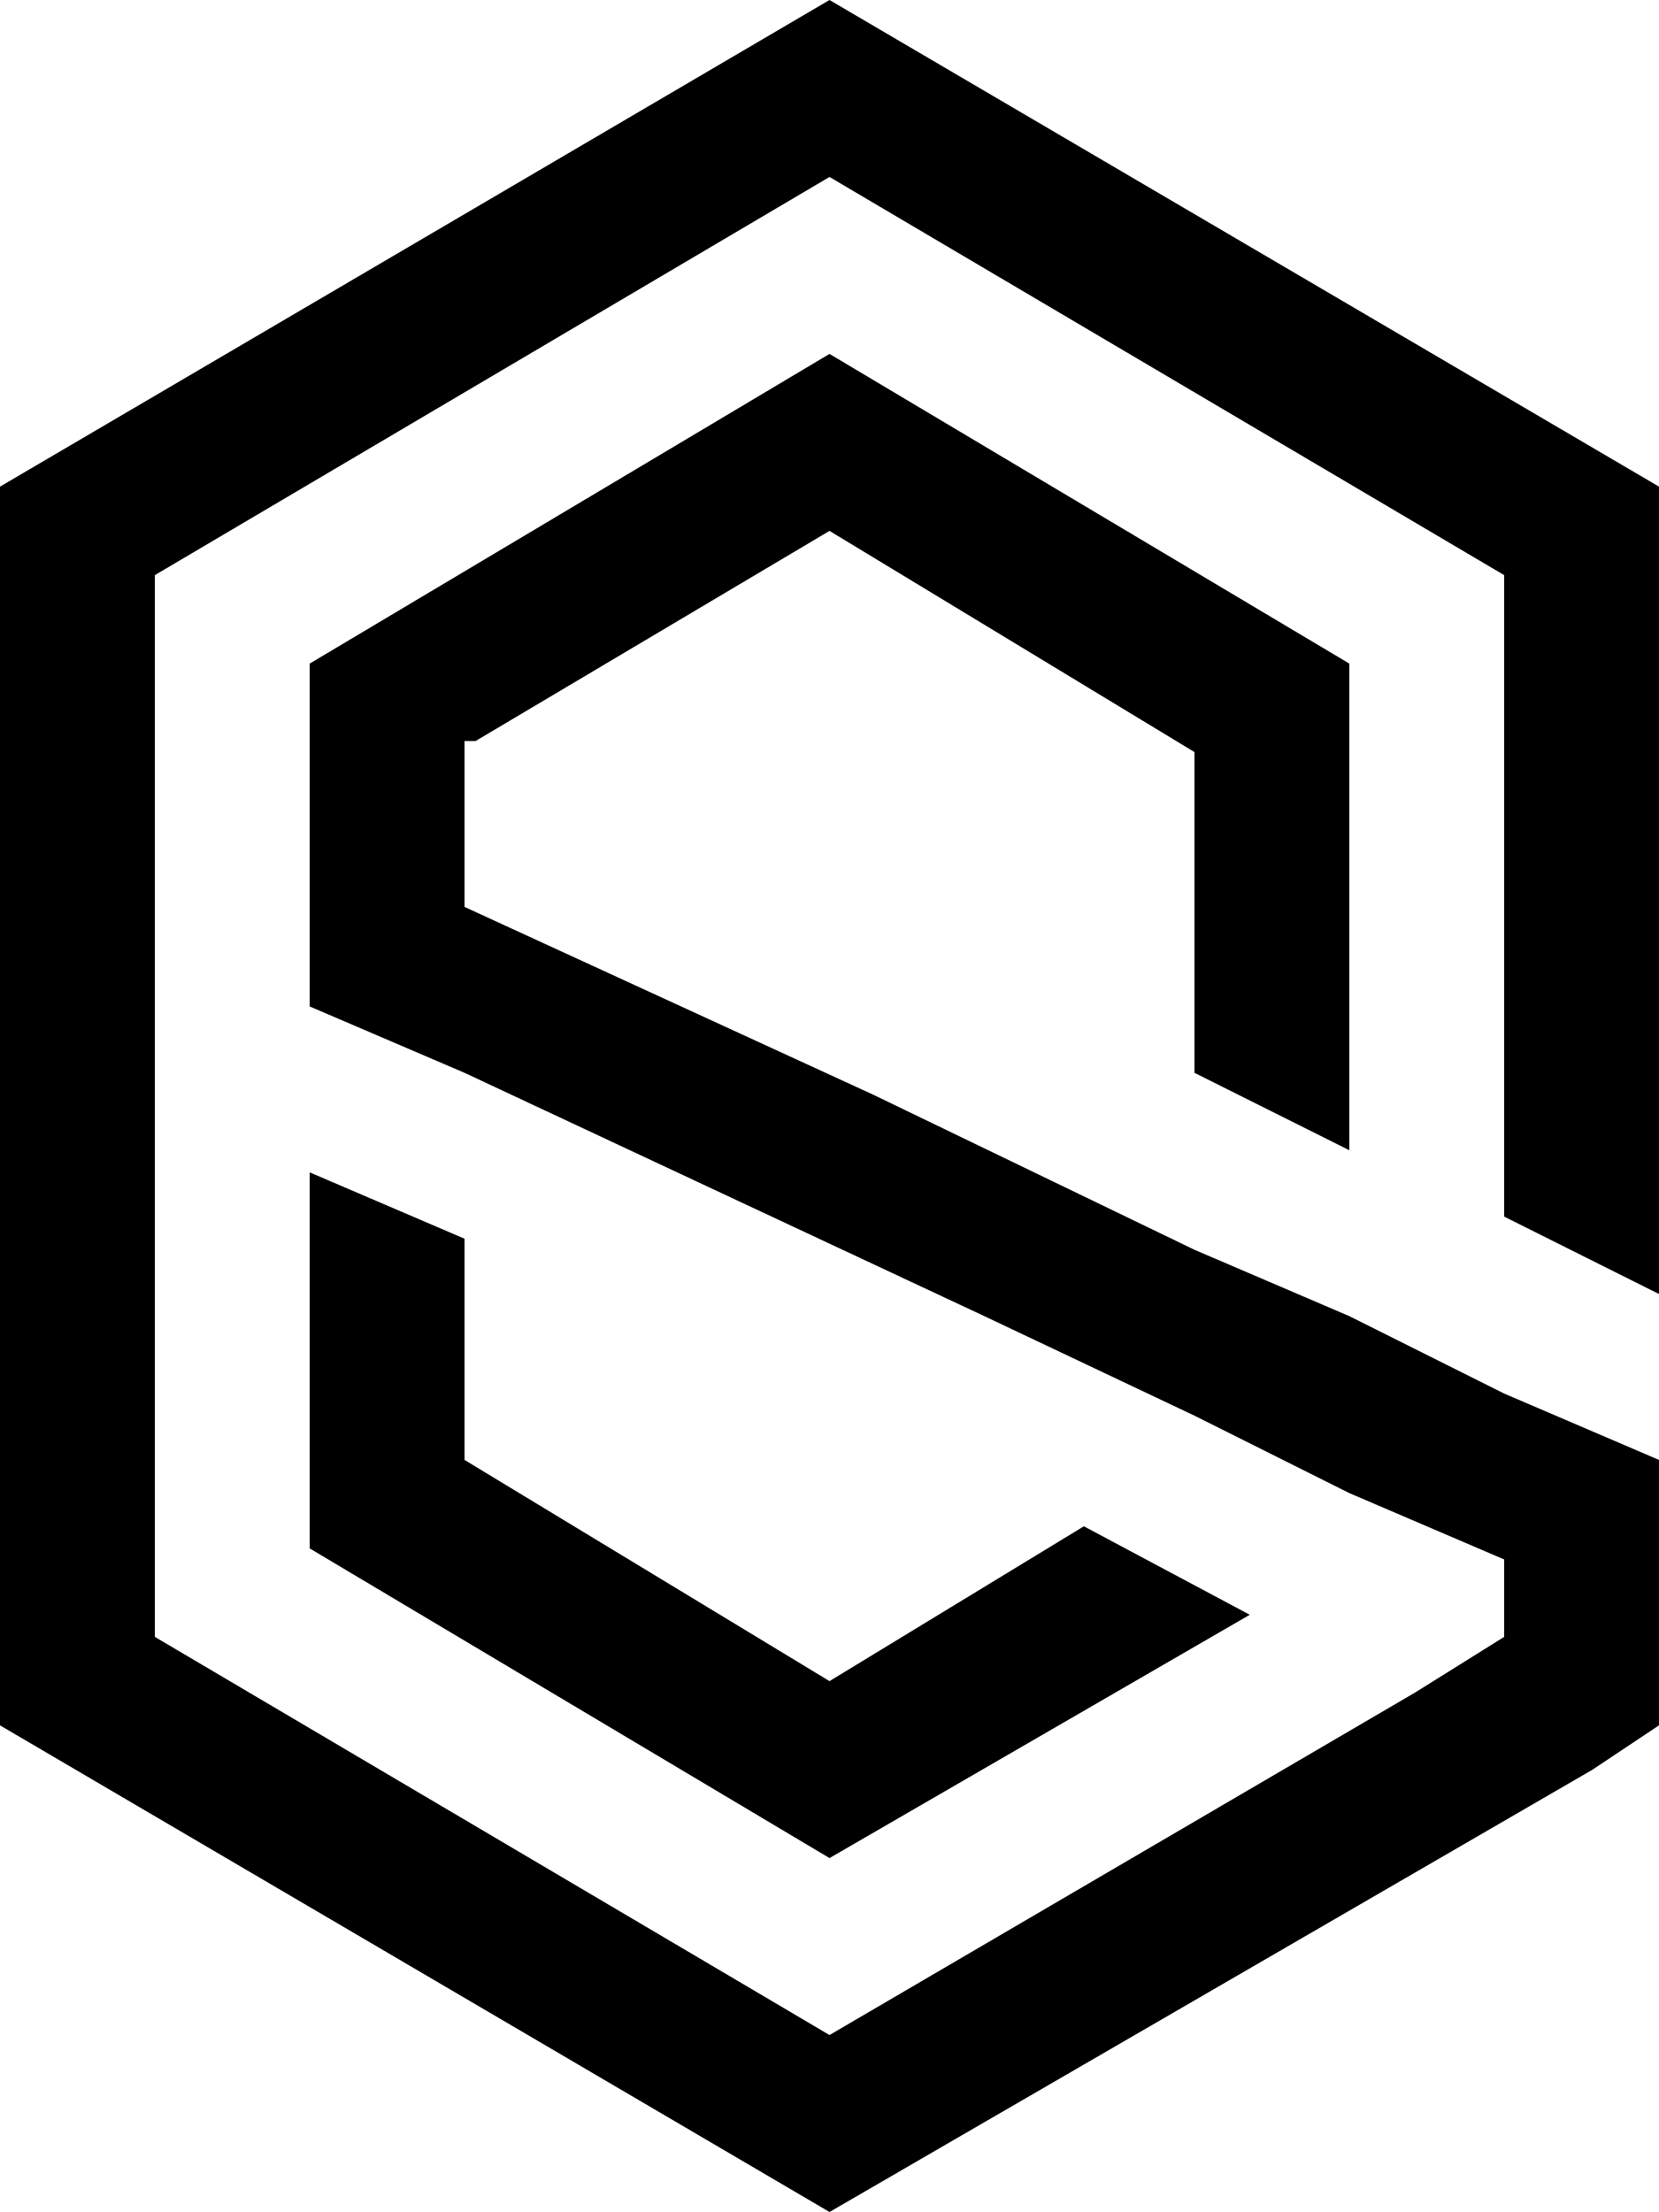
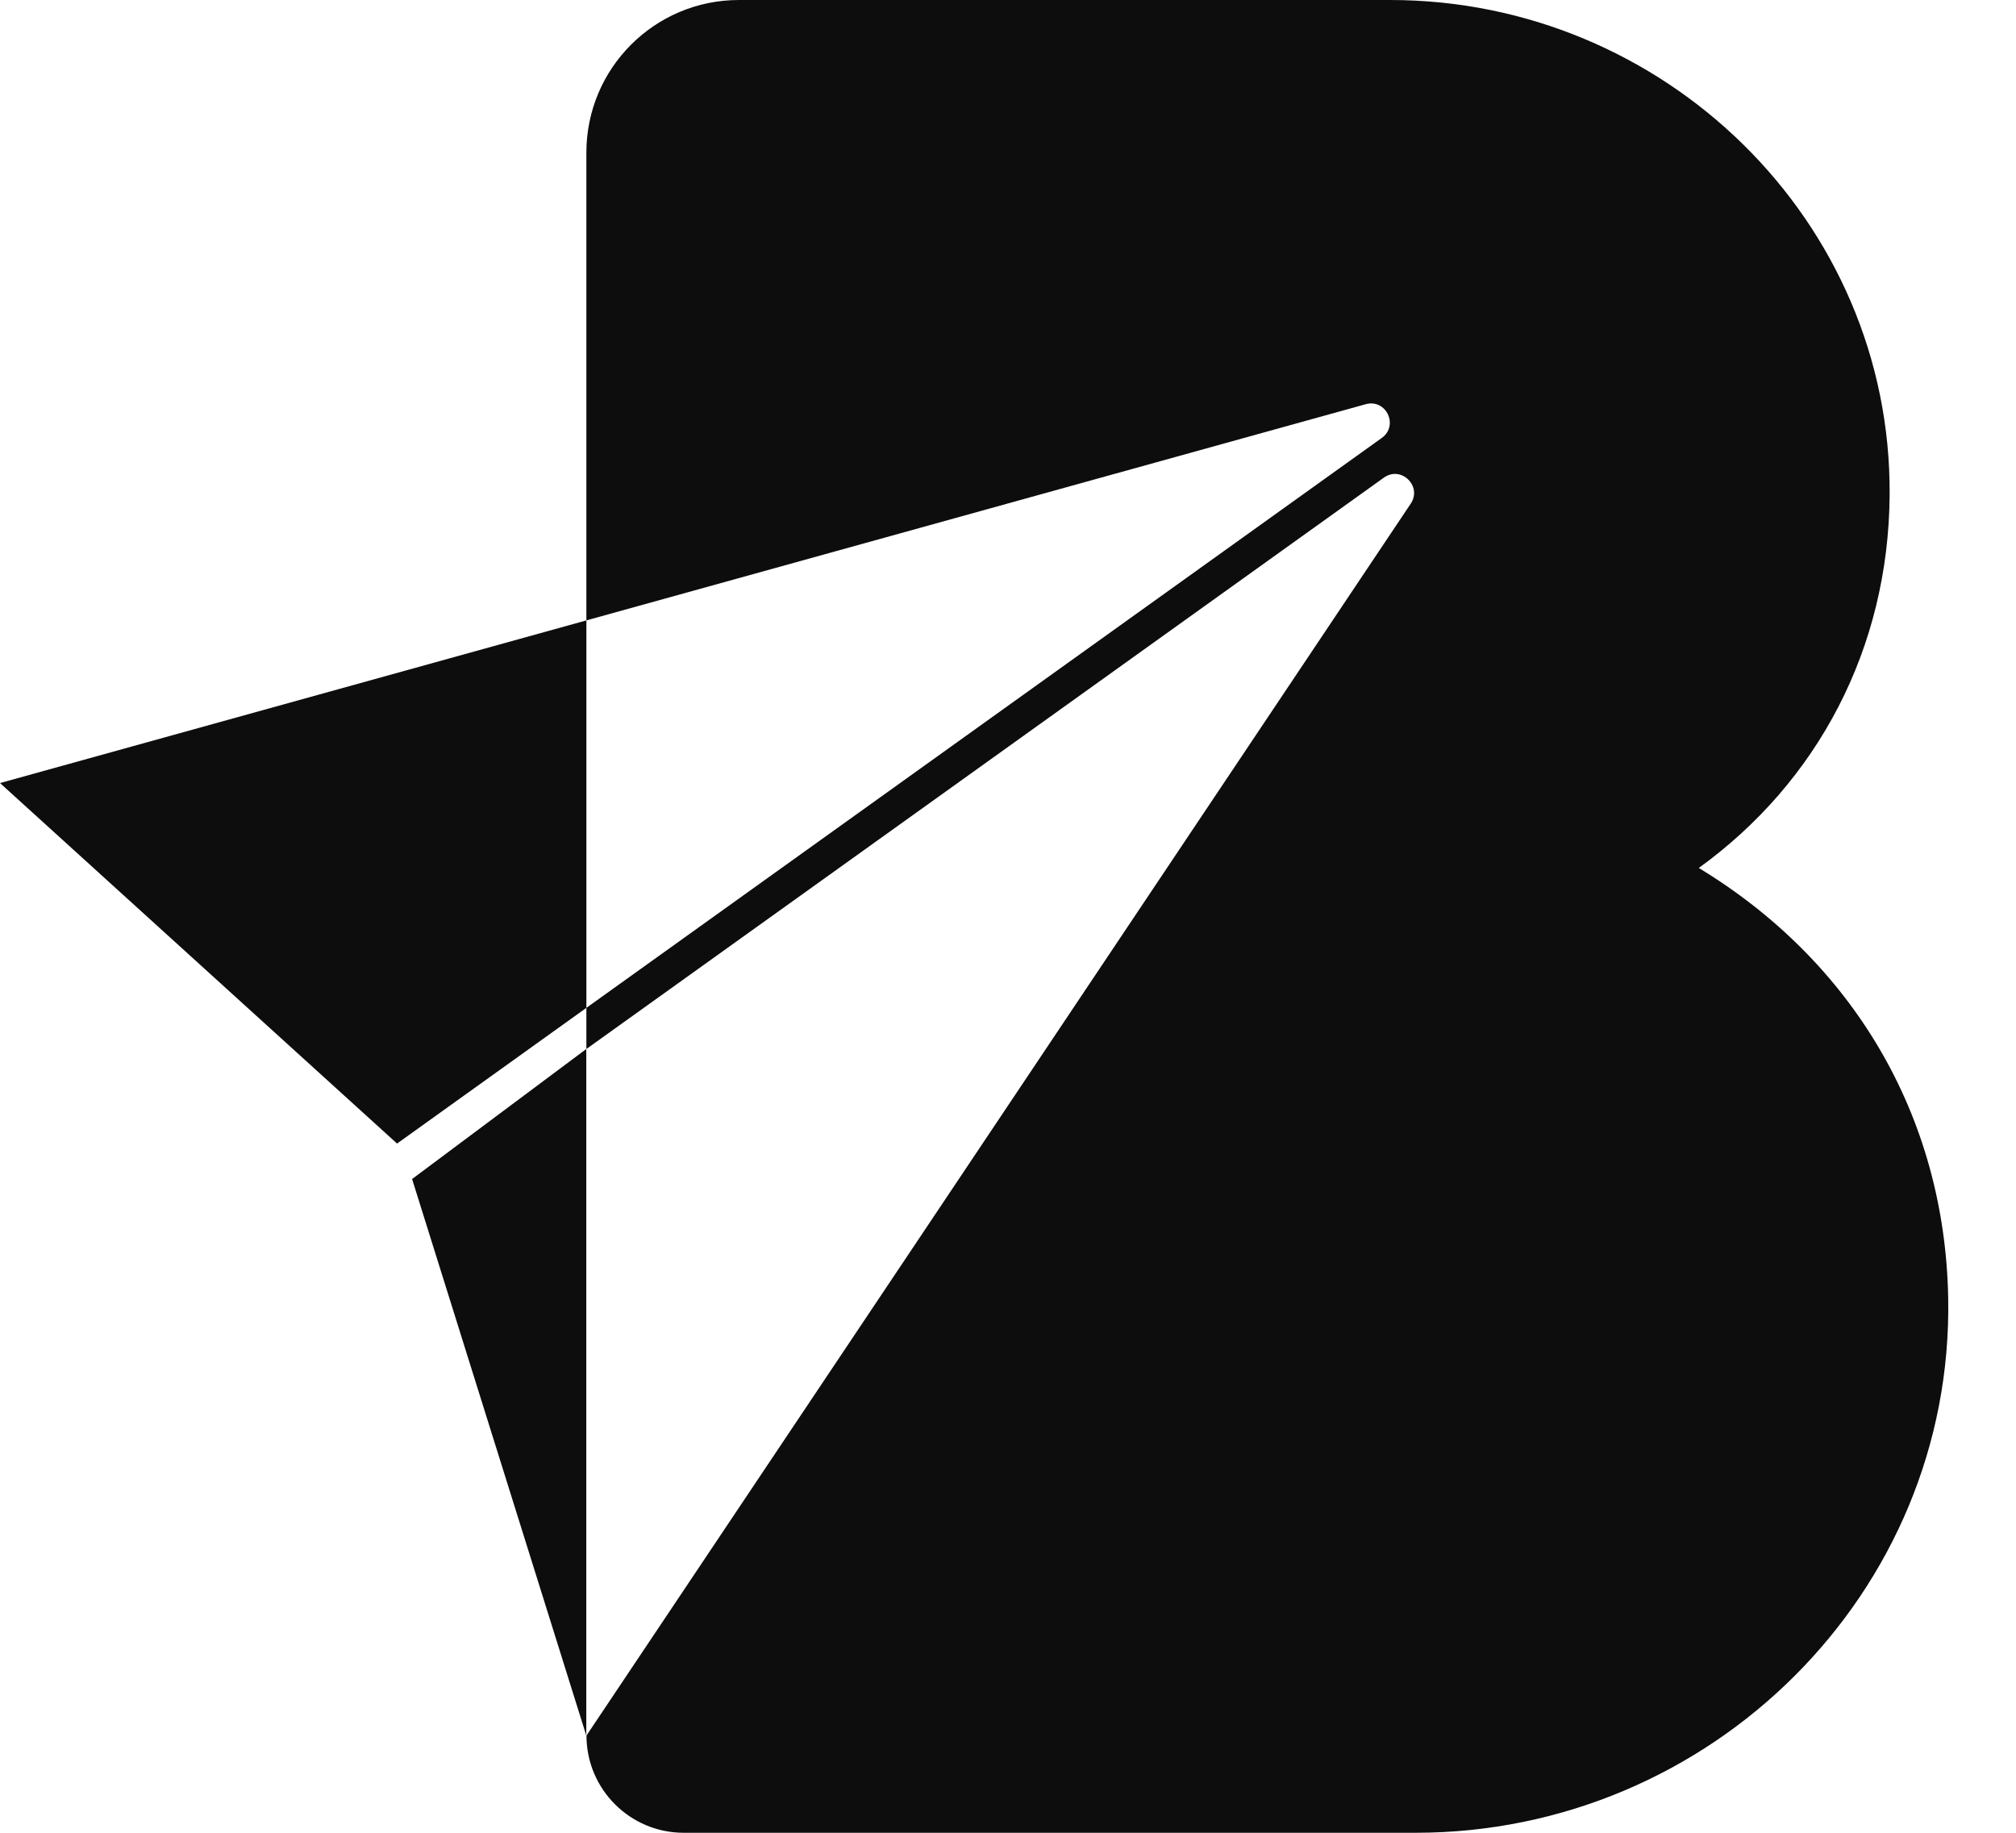
- <svg xmlns="http://www.w3.org/2000/svg" width="15" height="20" viewBox="0 0 15 20" fill="none">
-   <path d="M7.5 15.2L4.2 13.2V11.2L2.8 10.6V14L7.5 16.8L11.3 14.6L9.8 13.8L7.5 15.2Z" fill="black" />
-   <path d="M15 11.7V4.4L7.5 0L0 4.4V4.7V6.2V7.8V9.3V15.6L7.5 20L14.4 16L15 15.6V14.8V13.2L13.6 12.6L12.2 11.9L10.8 11.3L7.9 9.9L4.2 8.2V6.8V6.7H4.3L7.5 4.8L10.8 6.8V9.7L12.2 10.4V6L7.5 3.2L2.8 6V7.5V9.1L4.2 9.7L8.9 11.9L10.8 12.8L11.6 13.2L12.2 13.5L13.6 14.1V14.8L12.8 15.3L7.5 18.4L1.4 14.8V9.9V8.4V6.9V5.3V5.2L7.5 1.6L13.6 5.2V11L15 11.7Z" fill="black" />
+ <svg xmlns="http://www.w3.org/2000/svg" width="22" height="20" viewBox="0 0 22 20" fill="none">
+   <path d="M6.399 6.77L0 8.545L4.333 12.479L6.399 10.998V6.77V6.77Z" fill="#0D0D0D" />
+   <path d="M4.497 12.866L6.398 18.939V11.447L4.497 12.866V12.866Z" fill="#0D0D0D" />
+   <path d="M18.538 9.472C19.834 8.535 20.61 7.078 20.621 5.399C20.641 2.409 18.161 0 15.171 0H8.064C7.144 0 6.399 0.745 6.399 1.665V6.77L14.903 4.411C15.127 4.349 15.267 4.644 15.079 4.779L6.399 10.998V11.447L15.102 5.212C15.289 5.078 15.523 5.304 15.395 5.496L6.4 18.939V18.939C6.4 19.524 6.875 20 7.461 20H15.448C18.667 20 21.32 17.382 21.26 14.163C21.223 12.158 20.202 10.48 18.539 9.472H18.538Z" fill="#0D0D0D" />
</svg>
